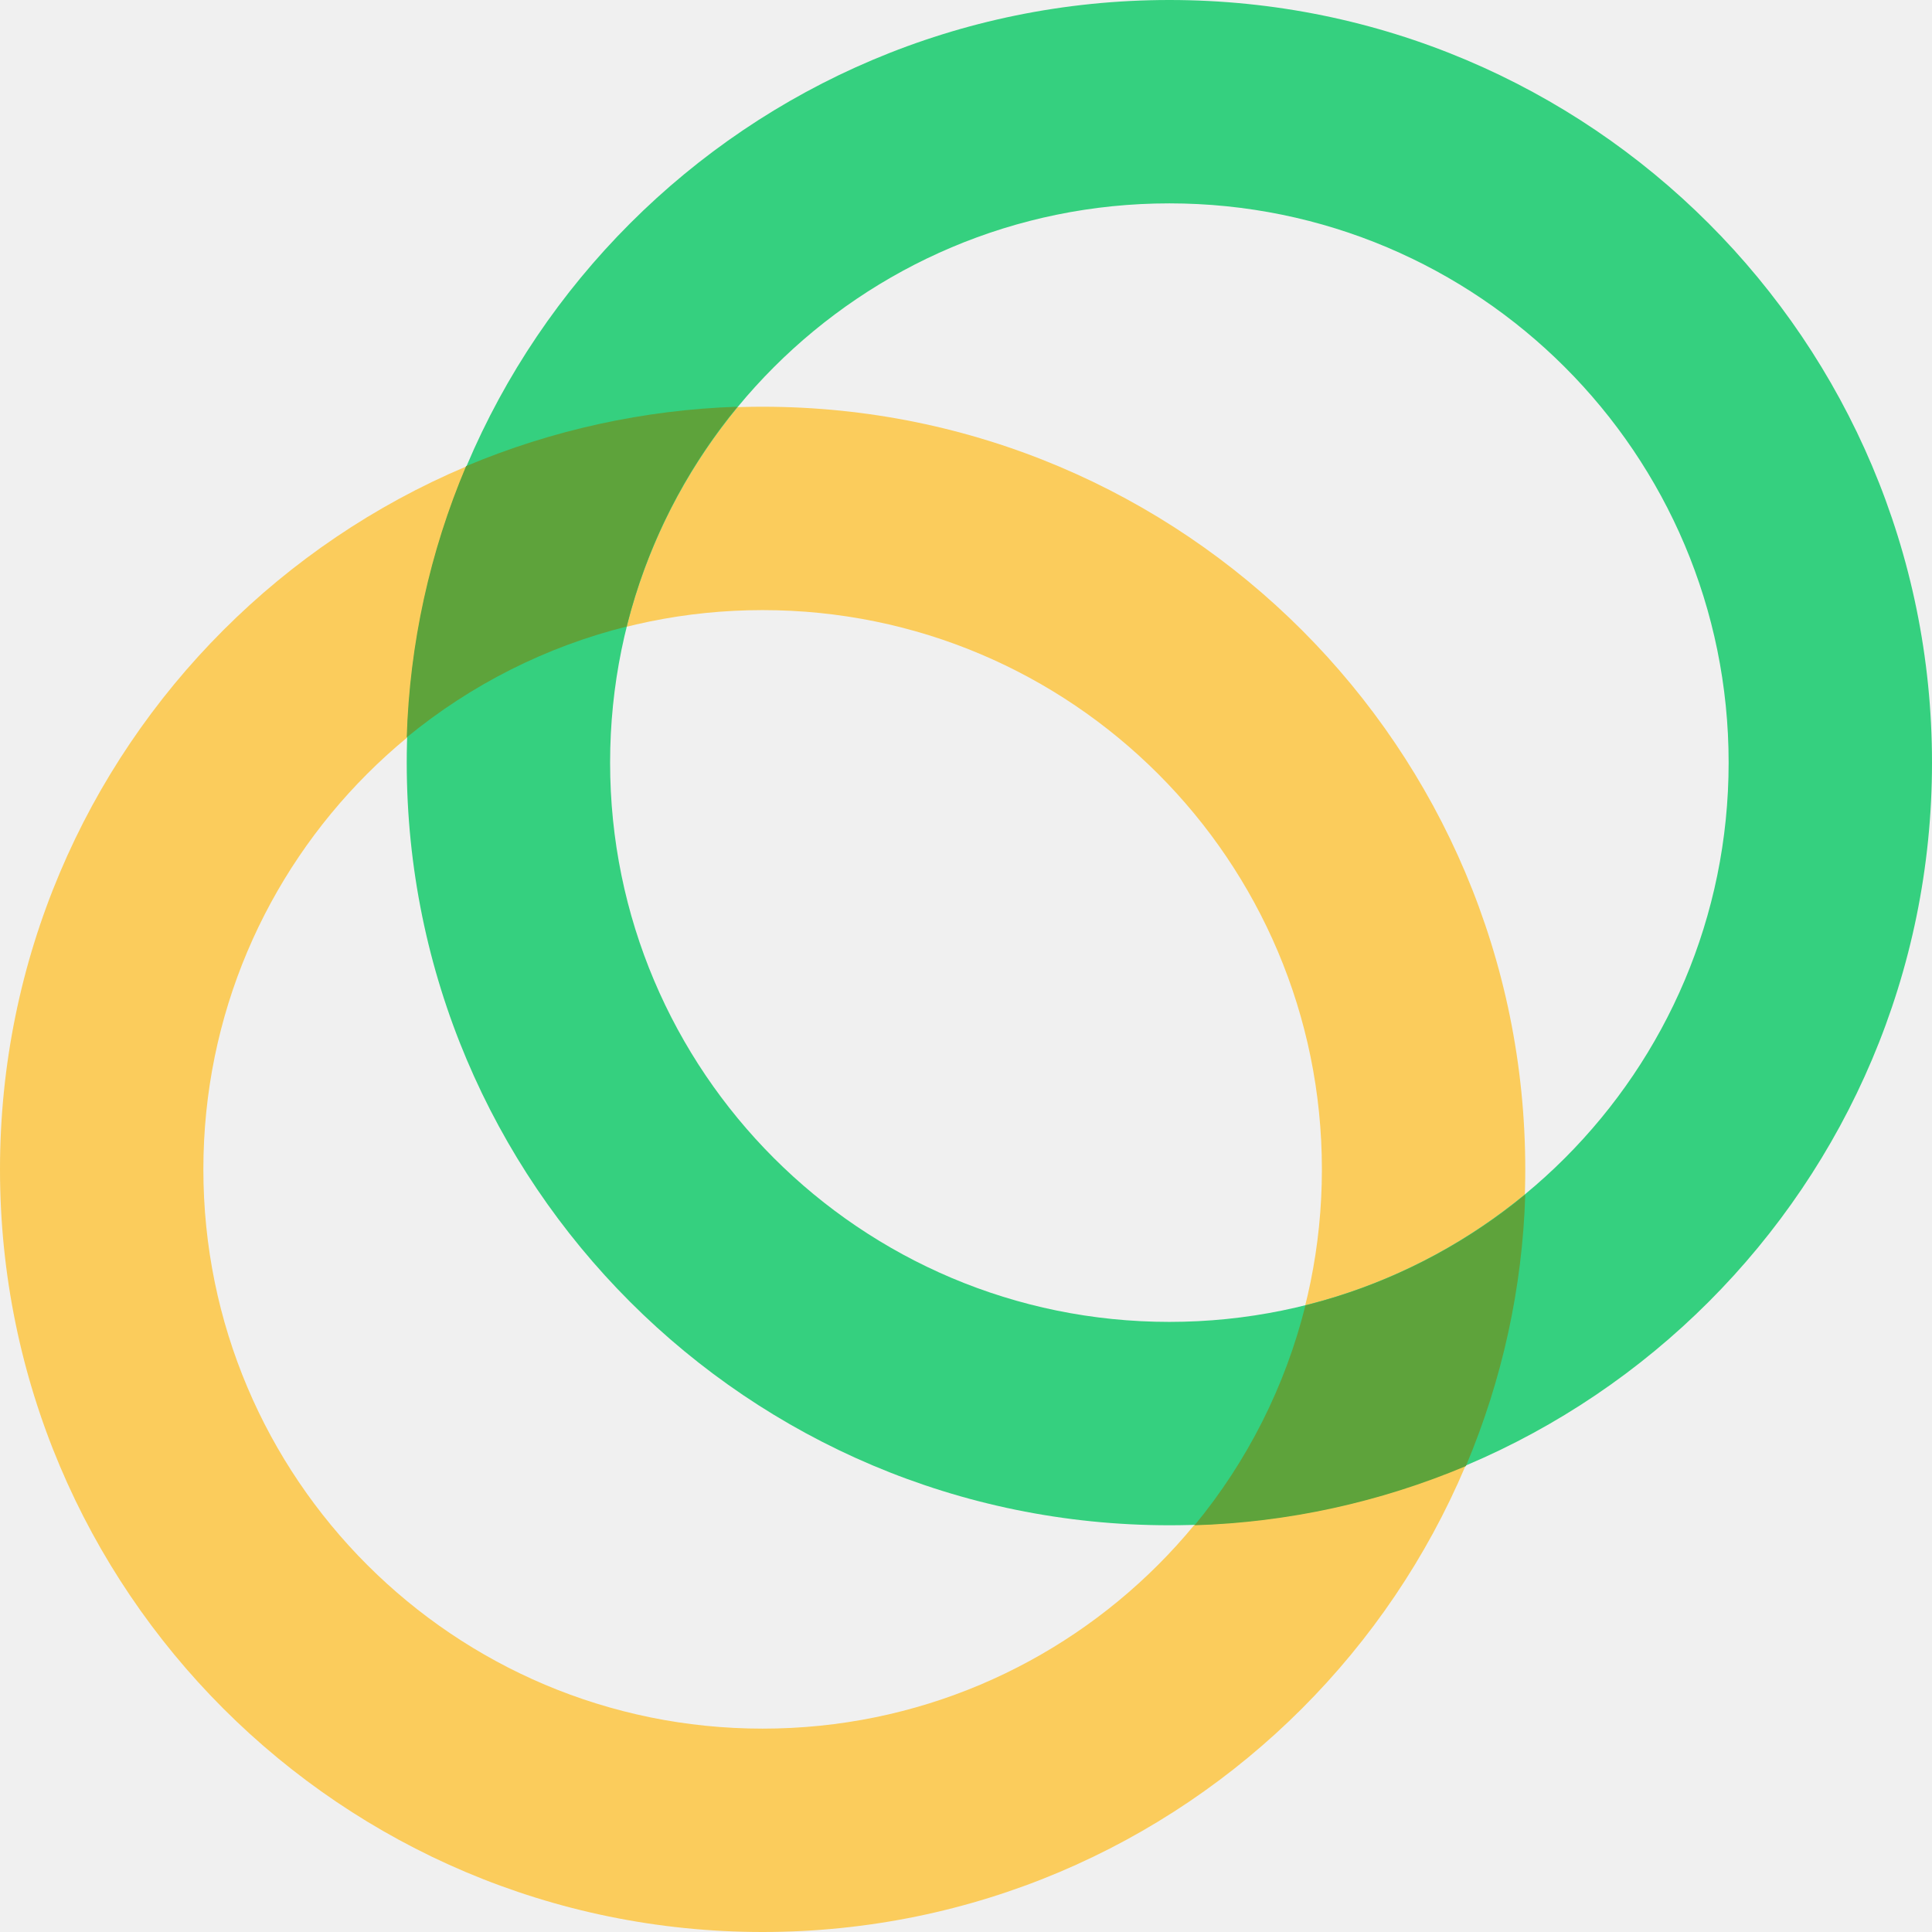
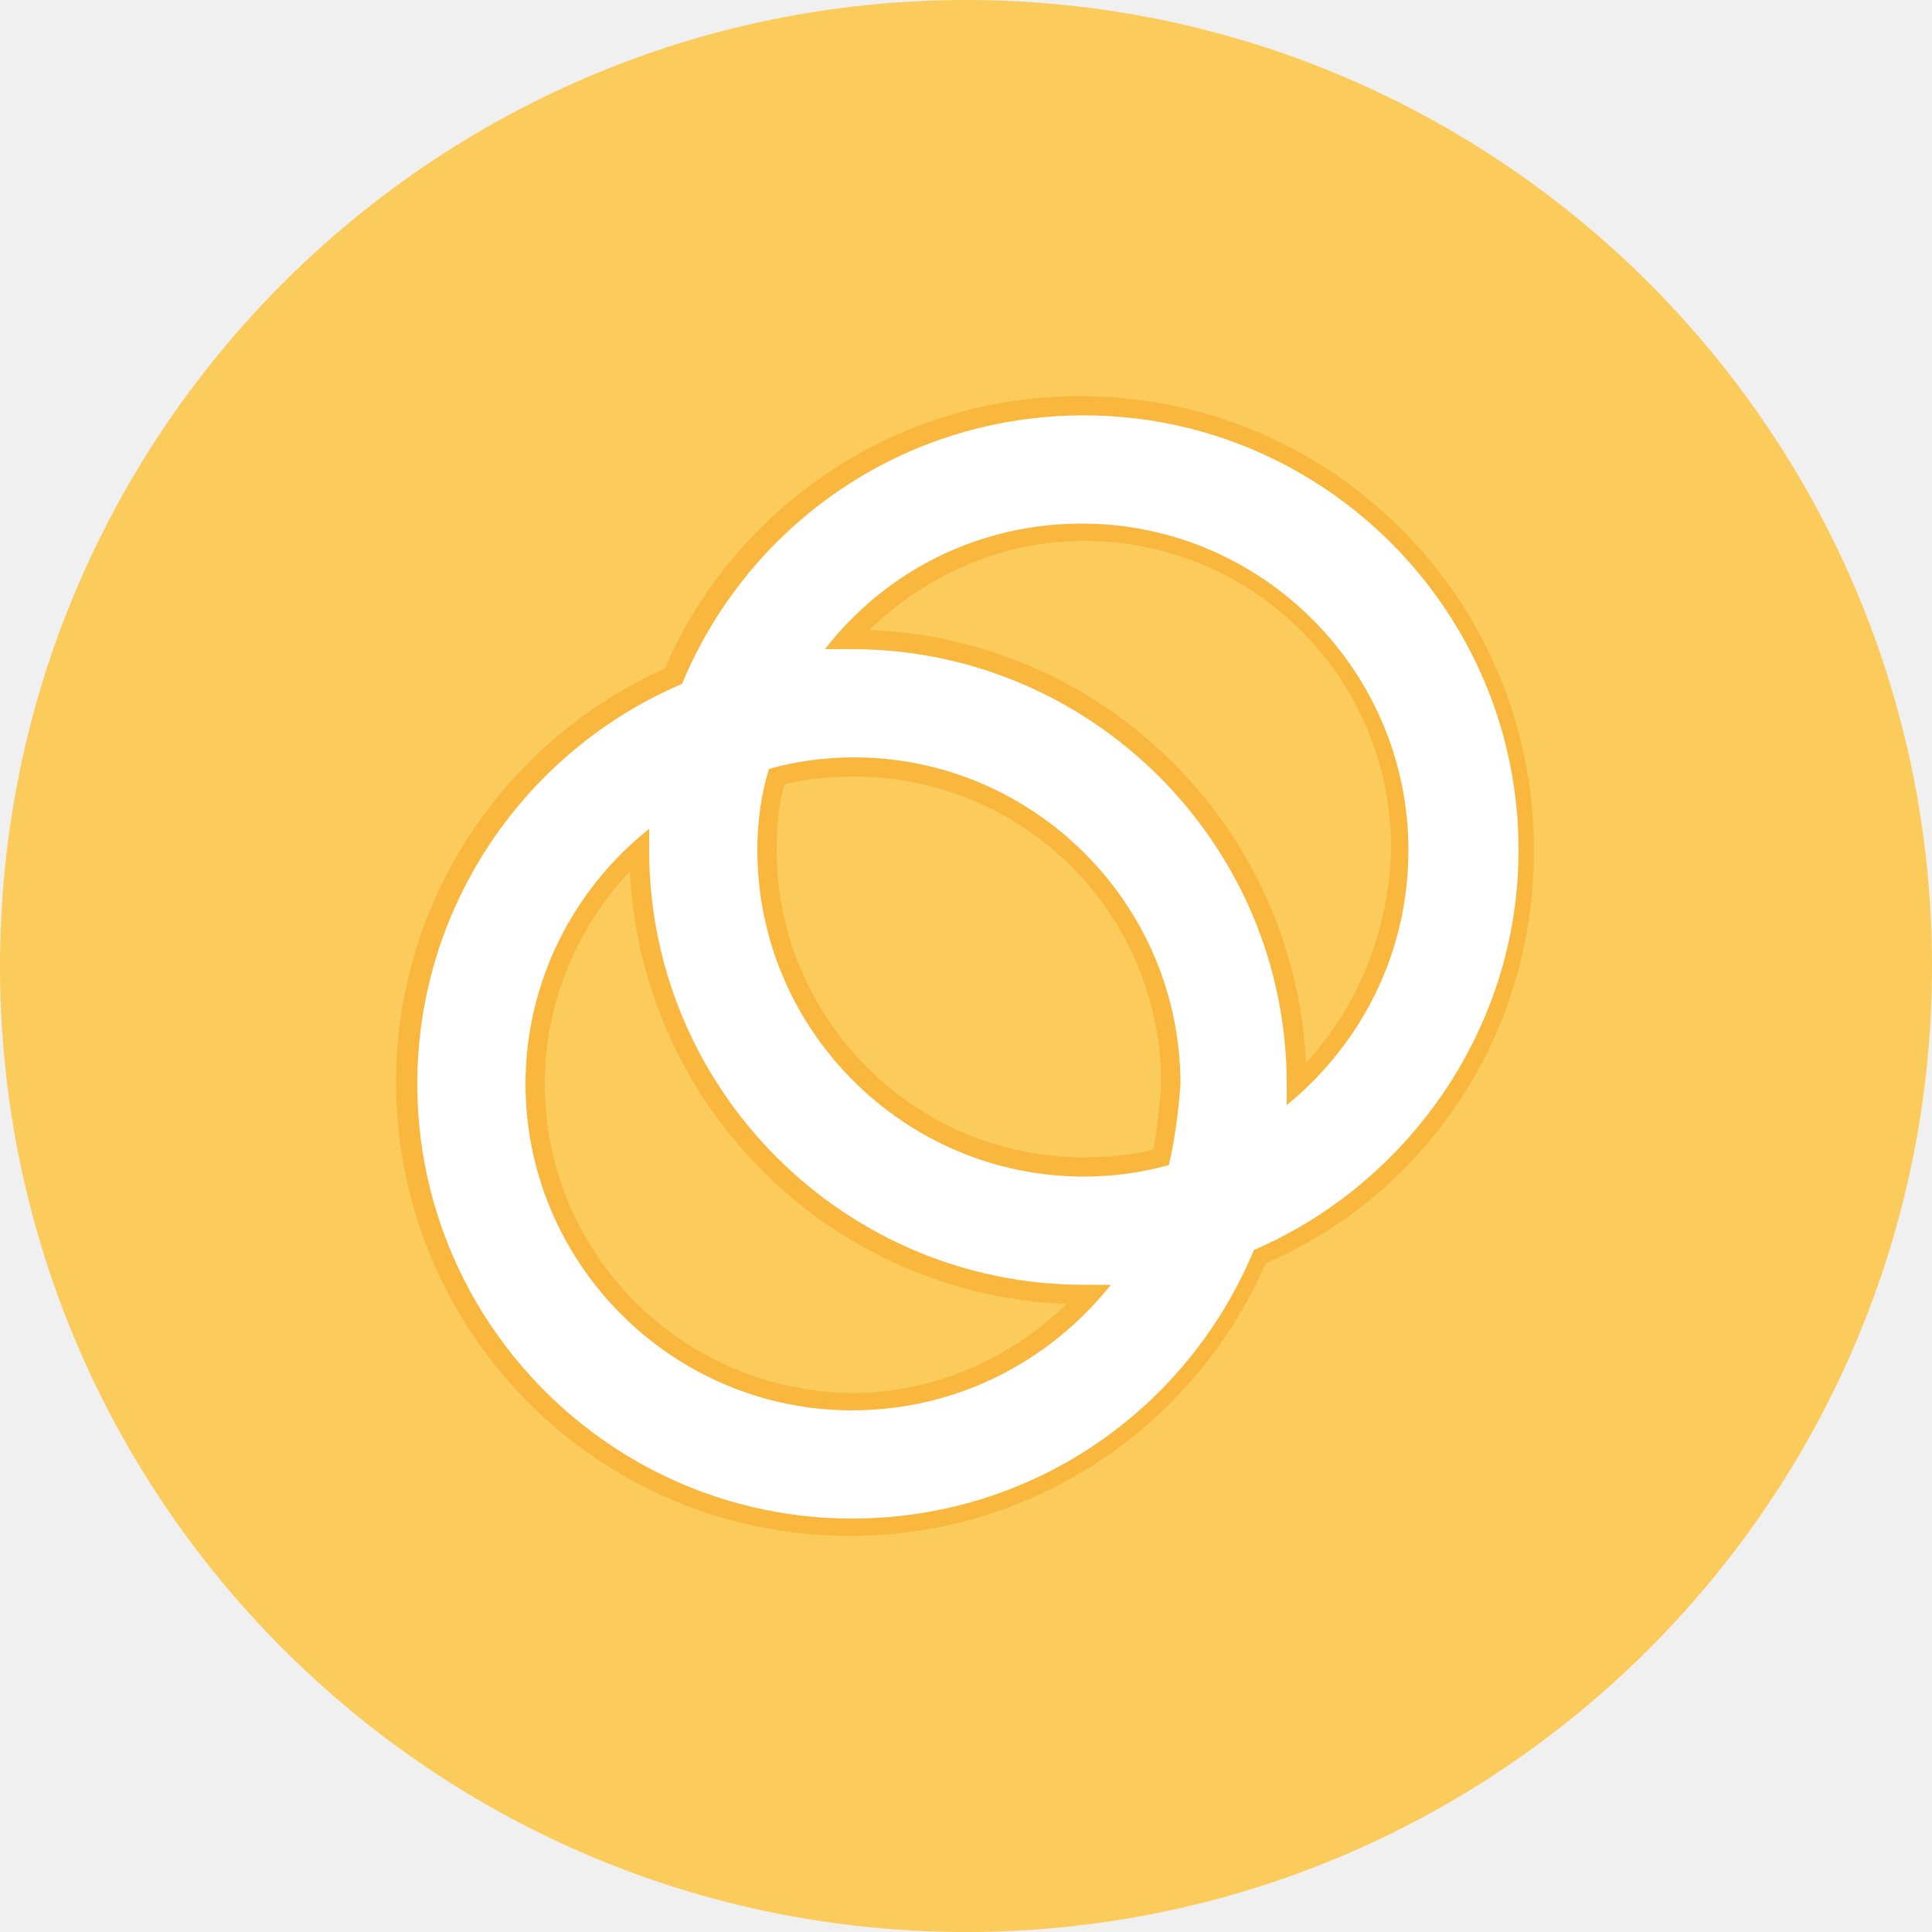
- <svg xmlns="http://www.w3.org/2000/svg" version="1.1" id="Celo_Rings" x="0px" y="0px" viewBox="0 0 950 950" style="enable-background:new 0 0 950 950;" xml:space="preserve">
+ <svg xmlns="http://www.w3.org/2000/svg" version="1.1" id="Layer_1" x="0px" y="0px" viewBox="0 0 100 100" style="enable-background:new 0 0 100 100;" xml:space="preserve">
  <style type="text/css">
	.st0{fill:#FBCC5C;}
- 	.st1{fill:#35D07F;}
- 	.st2{fill:#5EA33B;}
+ 	.st1{fill:#F9B73E;}
+ 	.st2{fill:#FFFFFF;}
</style>
-   <path id="Bottom_Ring" class="st0" d="M375,850c151.9,0,275-123.1,275-275S526.9,300,375,300S100,423.1,100,575S223.1,850,375,850z   M375,950C167.9,950,0,782.1,0,575s167.9-375,375-375s375,167.9,375,375S582.1,950,375,950z" />
-   <path id="Top_Ring" class="st1" d="M575,650c151.9,0,275-123.1,275-275S726.9,100,575,100S300,223.1,300,375S423.1,650,575,650z   M575,750c-207.1,0-375-167.9-375-375S367.9,0,575,0s375,167.9,375,375S782.1,750,575,750z" />
-   <path id="Rings_Overlap" class="st2" d="M587.4,750c26-31.5,44.6-68.4,54.5-108.1c39.6-9.9,76.5-28.5,108.1-54.5  c-1.4,45.9-11.3,91.1-29.2,133.5C678.5,738.7,633.3,748.6,587.4,750z M308.1,308.1c-39.6,9.9-76.5,28.5-108.1,54.5  c1.4-45.9,11.3-91.1,29.2-133.4c42.3-17.8,87.6-27.7,133.4-29.2C336.6,231.5,318,268.4,308.1,308.1z" />
+   <path class="st0" d="M50,0L50,0c27.6,0,50,22.4,50,50v0c0,27.6-22.4,50-50,50h0C22.4,100,0,77.6,0,50v0C0,22.4,22.4,0,50,0z" />
+   <g>
+     <path class="st1" d="M79.4,44c0-13-10.5-23.5-23.5-23.5c-9.6,0-17.9,5.8-21.5,14.1C26.2,38.3,20.5,46.5,20.5,56   C20.5,69,31,79.5,44,79.5c9.6,0,17.9-5.8,21.5-14.1C73.8,61.8,79.4,53.6,79.4,44z M59.7,59.5c-1.2,0.3-2.4,0.4-3.6,0.4   c-8.8,0-15.9-7.2-15.9-15.9c0-1.2,0.1-2.3,0.4-3.4c1.2-0.3,2.4-0.4,3.6-0.4c8.8,0,15.9,7.1,15.9,15.9C60,57.3,59.9,58.4,59.7,59.5z    M28.2,56.1c0-4.3,1.7-8.1,4.4-11C33.2,57.3,43,67,55.2,67.5c-2.9,2.8-6.8,4.6-11.1,4.6C35.3,72,28.2,64.9,28.2,56.1z M67.6,55   C67,42.8,57.2,33.1,45,32.6c2.9-2.8,6.8-4.6,11.1-4.6C64.9,28,72,35.1,72,43.9C71.9,48.3,70.2,52.2,67.6,55z" />
+     <path class="st2" d="M78.6,44c0-12.4-10.1-22.5-22.5-22.5c-9.4,0-17.4,5.7-20.8,13.9c-8,3.4-13.7,11.4-13.7,20.7   c0,12.4,10.1,22.5,22.5,22.5c9.4,0,17.4-5.7,20.8-13.9C72.8,61.3,78.6,53.3,78.6,44z M44.1,73c-9.3,0-16.9-7.6-16.9-16.9   c0-5.3,2.5-10.1,6.4-13.2c0,0.4,0,0.8,0,1.1c0,12.4,10.1,22.5,22.5,22.5c0.5,0,0.9,0,1.4,0C54.3,70.5,49.5,73,44.1,73z M60.5,60.3   c-1.4,0.4-2.9,0.6-4.4,0.6c-9.3,0-16.9-7.6-16.9-16.9c0-1.5,0.2-2.9,0.6-4.2c1.4-0.4,2.9-0.6,4.4-0.6c9.3,0,16.9,7.6,16.9,16.9   C61,57.6,60.8,59,60.5,60.3z M66.6,57.2c0-0.4,0-0.8,0-1.1c0-12.4-10.1-22.5-22.5-22.5c-0.5,0-0.9,0-1.4,0c3.1-4,7.9-6.5,13.3-6.5   c9.3,0,16.9,7.6,16.9,16.9C72.9,49.4,70.4,54.1,66.6,57.2z" />
+   </g>
</svg>
